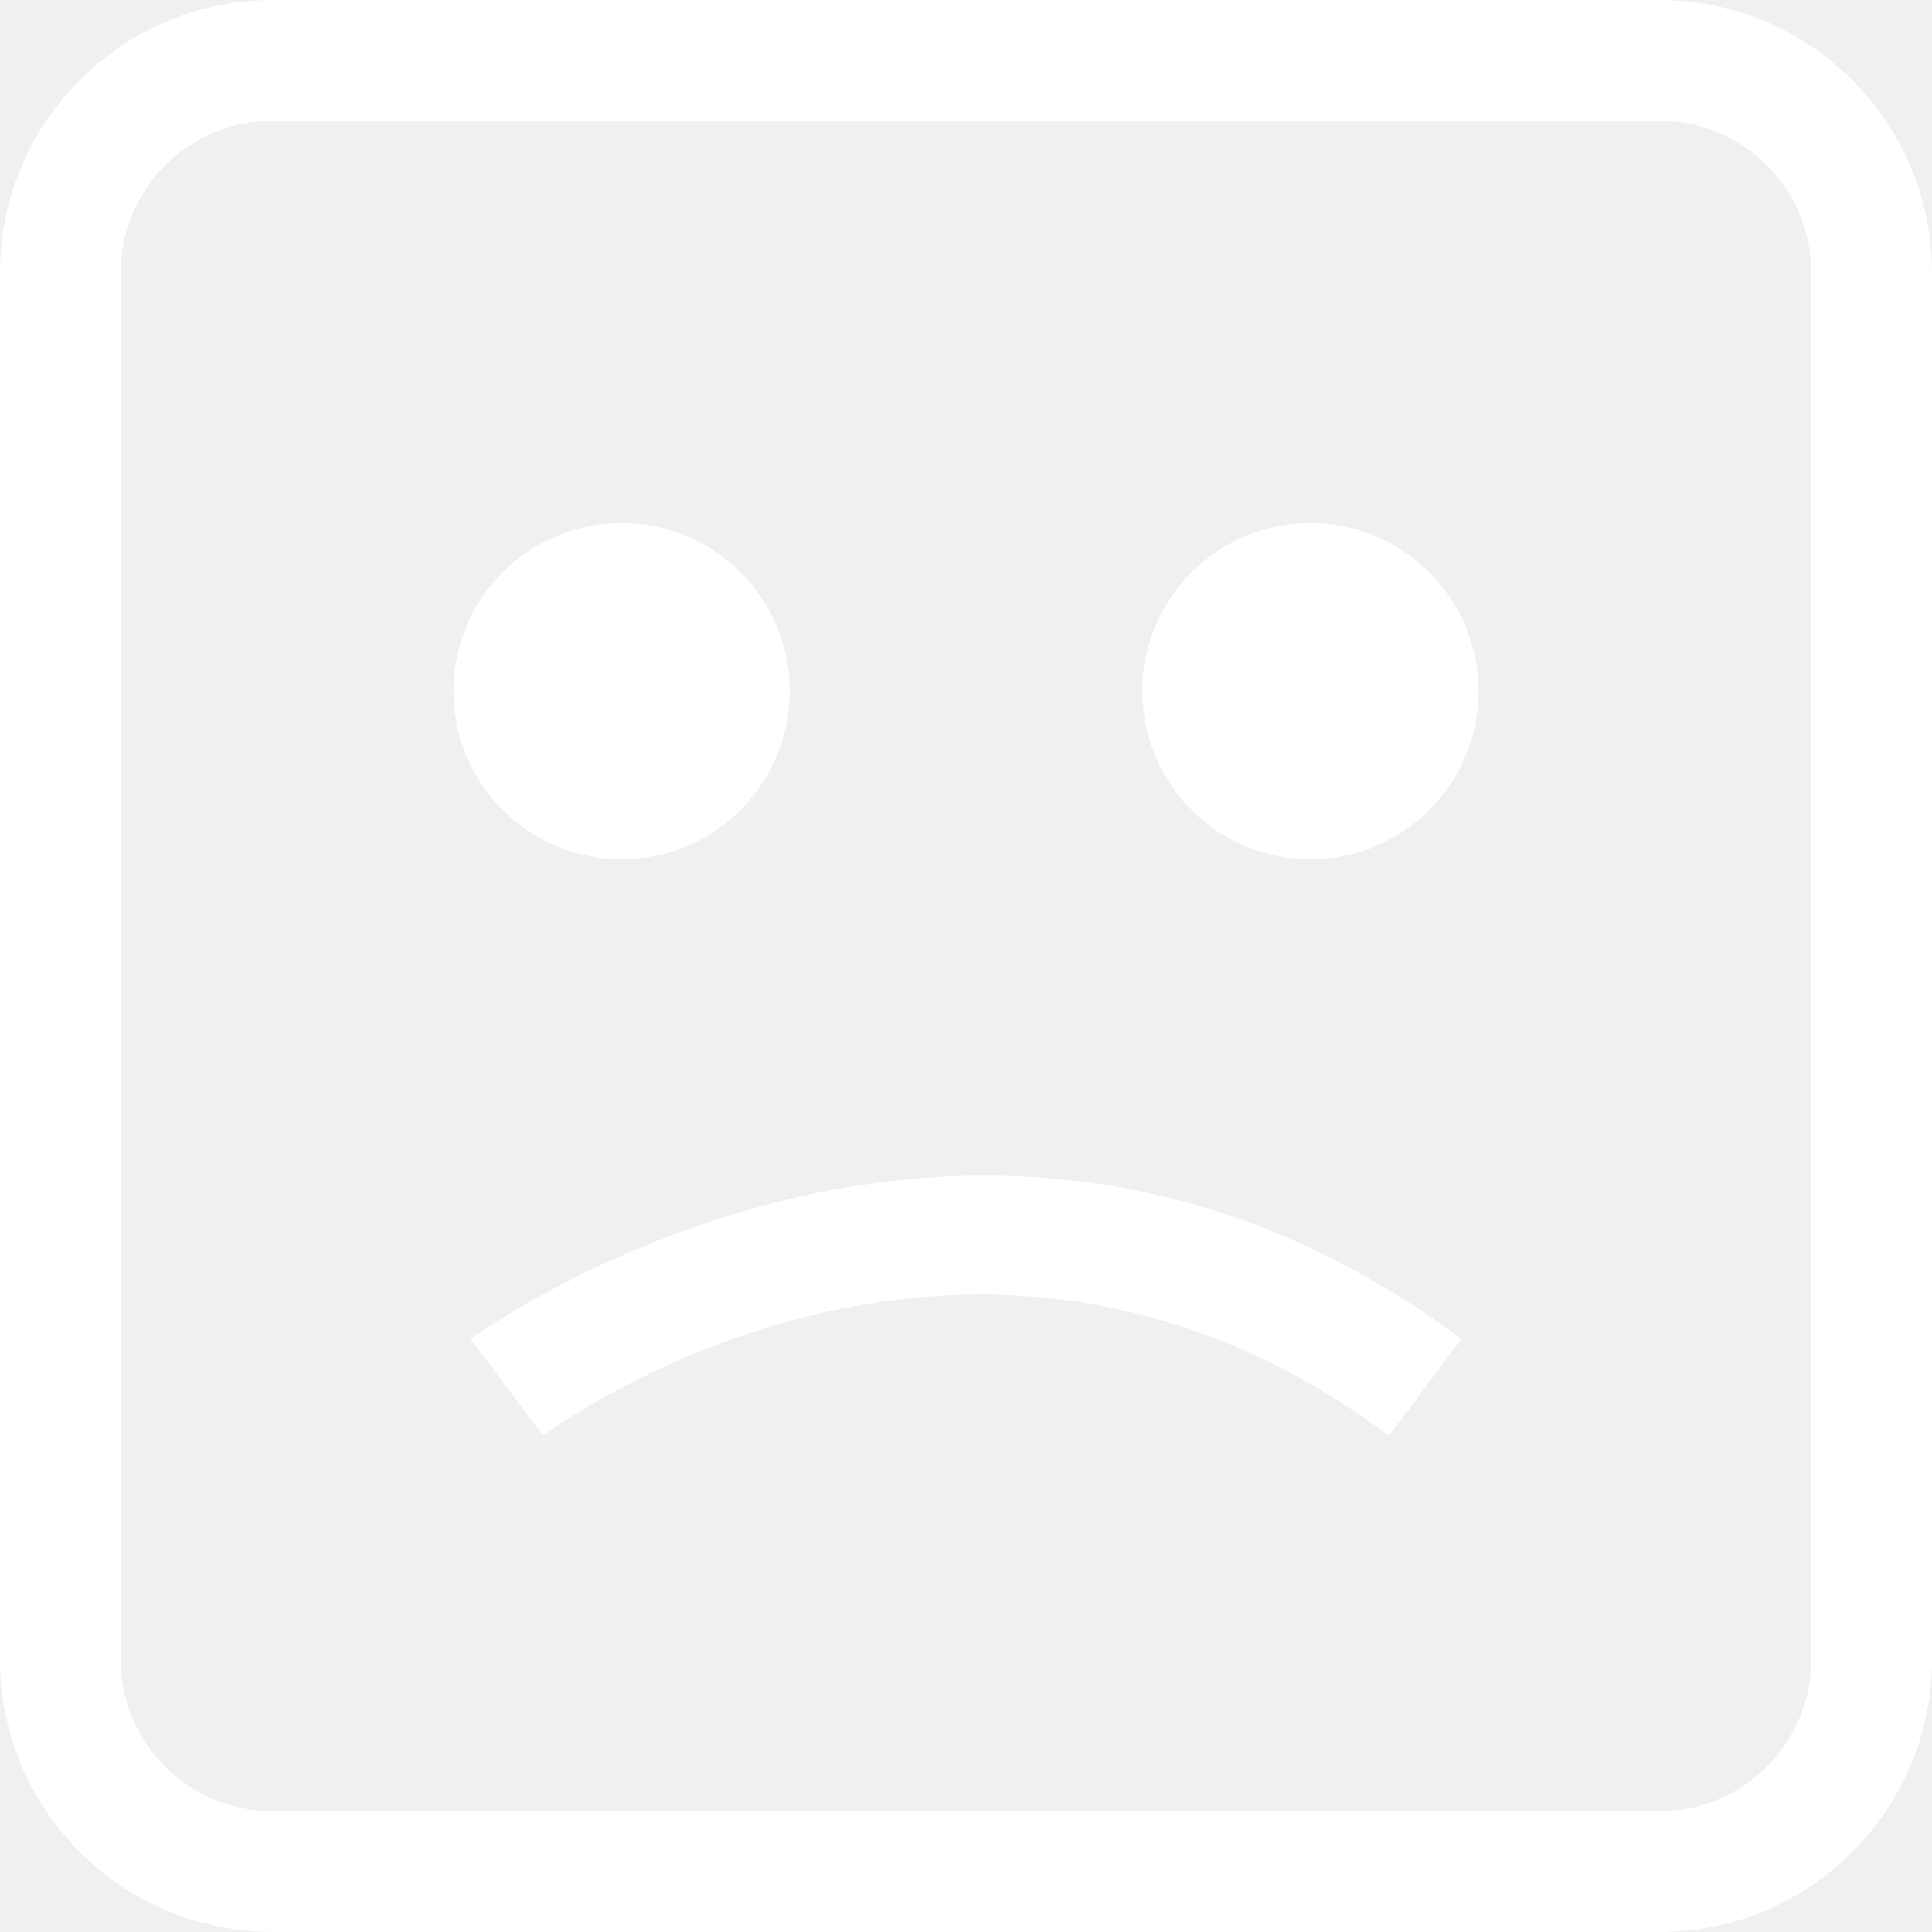
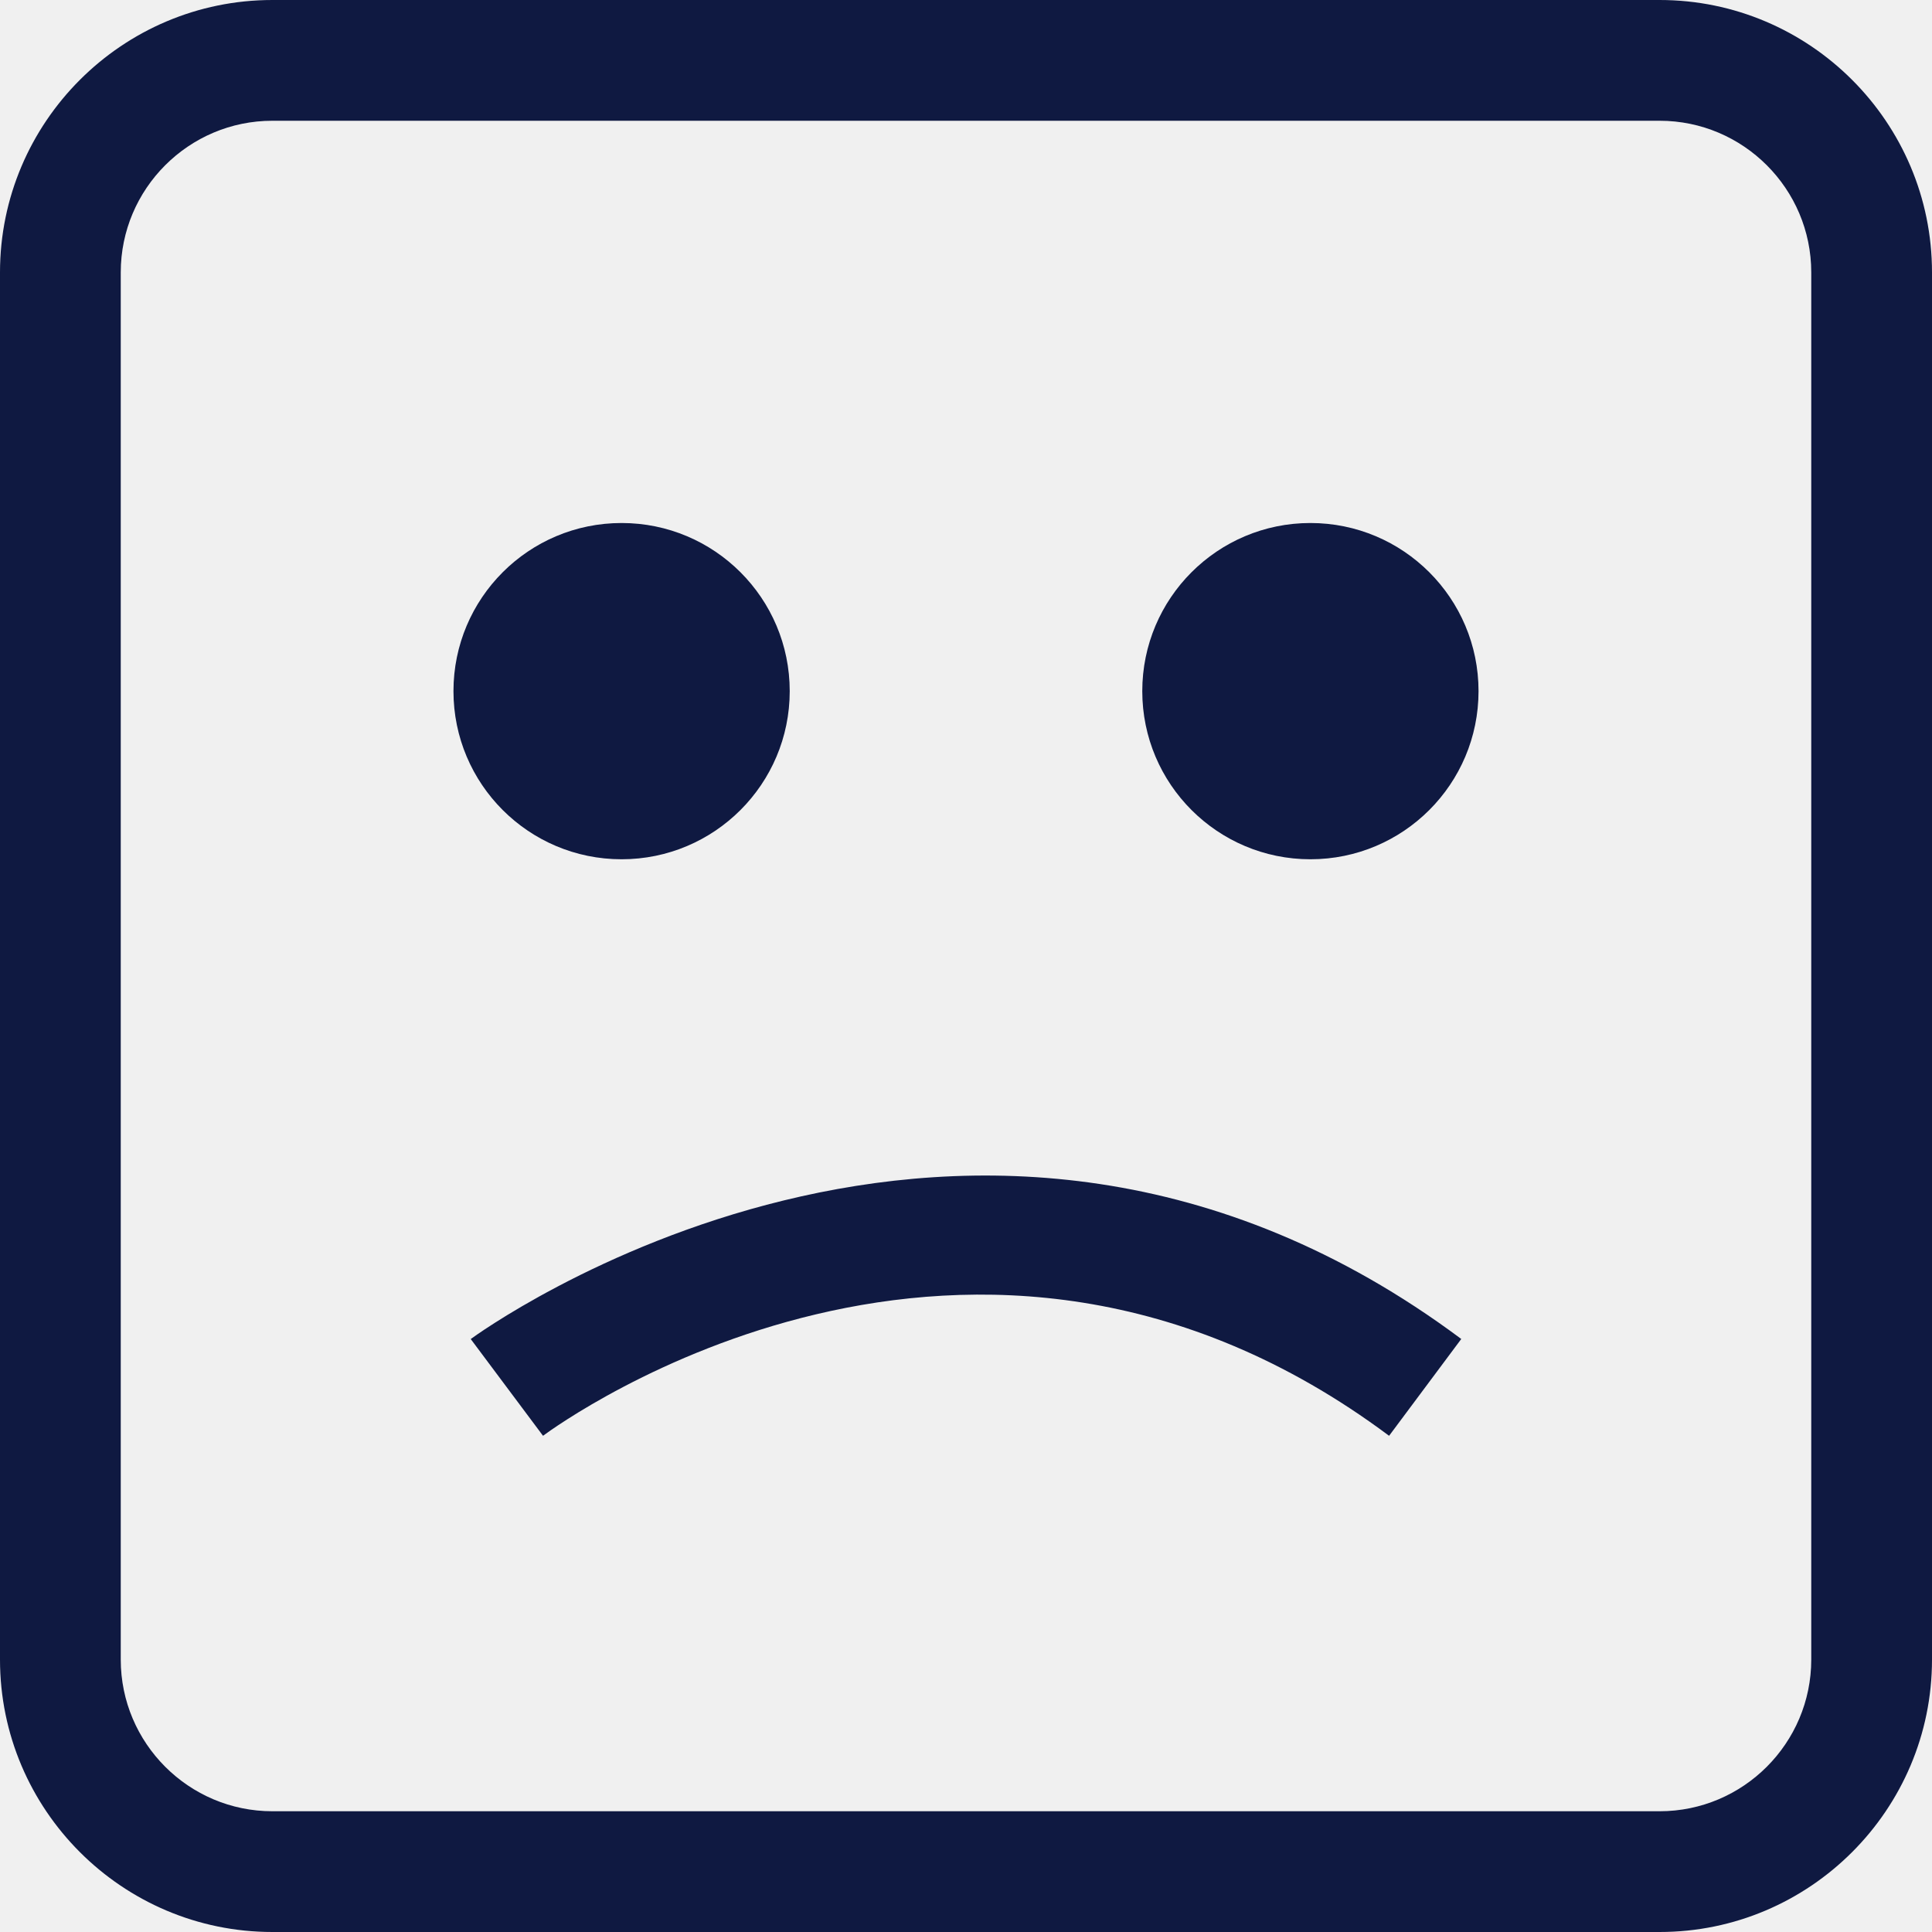
<svg xmlns="http://www.w3.org/2000/svg" version="1.1" id="Capa_1" x="0px" y="0px" viewBox="0 0 490 490" style="enable-background:new 0 0 490 490;" xml:space="preserve">
  <g>
-     <circle cx="157.651" cy="175.289" r="42.642" fill="white" />
-     <circle cx="332.349" cy="175.289" r="42.642" fill="white" />
-     <path d="M137.723,364.15c4.396-3.26,108.787-78.91,214.584,0l18.303-24.554c-124.414-92.81-249.965-0.912-251.221,0.015   L137.723,364.15z" fill="white" />
-     <path d="M69.086,490h351.829C459.001,490,490,459.001,490,420.914V69.086C490,30.991,459.001,0,420.914,0H69.086   C30.999,0,0,30.991,0,69.086v351.829C0,459.001,30.999,490,69.086,490z M30.625,69.086c0-21.204,17.256-38.461,38.461-38.461   h351.829c21.204,0,38.461,17.257,38.461,38.461v351.829c0,21.204-17.257,38.461-38.461,38.461H69.086   c-21.204,0-38.461-17.257-38.461-38.461V69.086z" fill="white" />
+     <circle cx="157.651" cy="175.289" r="42.642" fill="#0F1941" />
+     <circle cx="332.349" cy="175.289" r="42.642" fill="#0F1941" />
+     <path d="M137.723,364.15c4.396-3.26,108.787-78.91,214.584,0l18.303-24.554c-124.414-92.81-249.965-0.912-251.221,0.015   L137.723,364.15z" fill="#0F1941" />
+     <path d="M69.086,490h351.829C459.001,490,490,459.001,490,420.914V69.086C490,30.991,459.001,0,420.914,0H69.086   C30.999,0,0,30.991,0,69.086v351.829C0,459.001,30.999,490,69.086,490z M30.625,69.086c0-21.204,17.256-38.461,38.461-38.461   h351.829c21.204,0,38.461,17.257,38.461,38.461v351.829c0,21.204-17.257,38.461-38.461,38.461H69.086   c-21.204,0-38.461-17.257-38.461-38.461V69.086z" fill="#0F1941" />
  </g>
  <g>
</g>
  <g>
</g>
  <g>
</g>
  <g>
</g>
  <g>
</g>
  <g>
</g>
  <g>
</g>
  <g>
</g>
  <g>
</g>
  <g>
</g>
  <g>
</g>
  <g>
</g>
  <g>
</g>
  <g>
</g>
  <g>
</g>
</svg>
